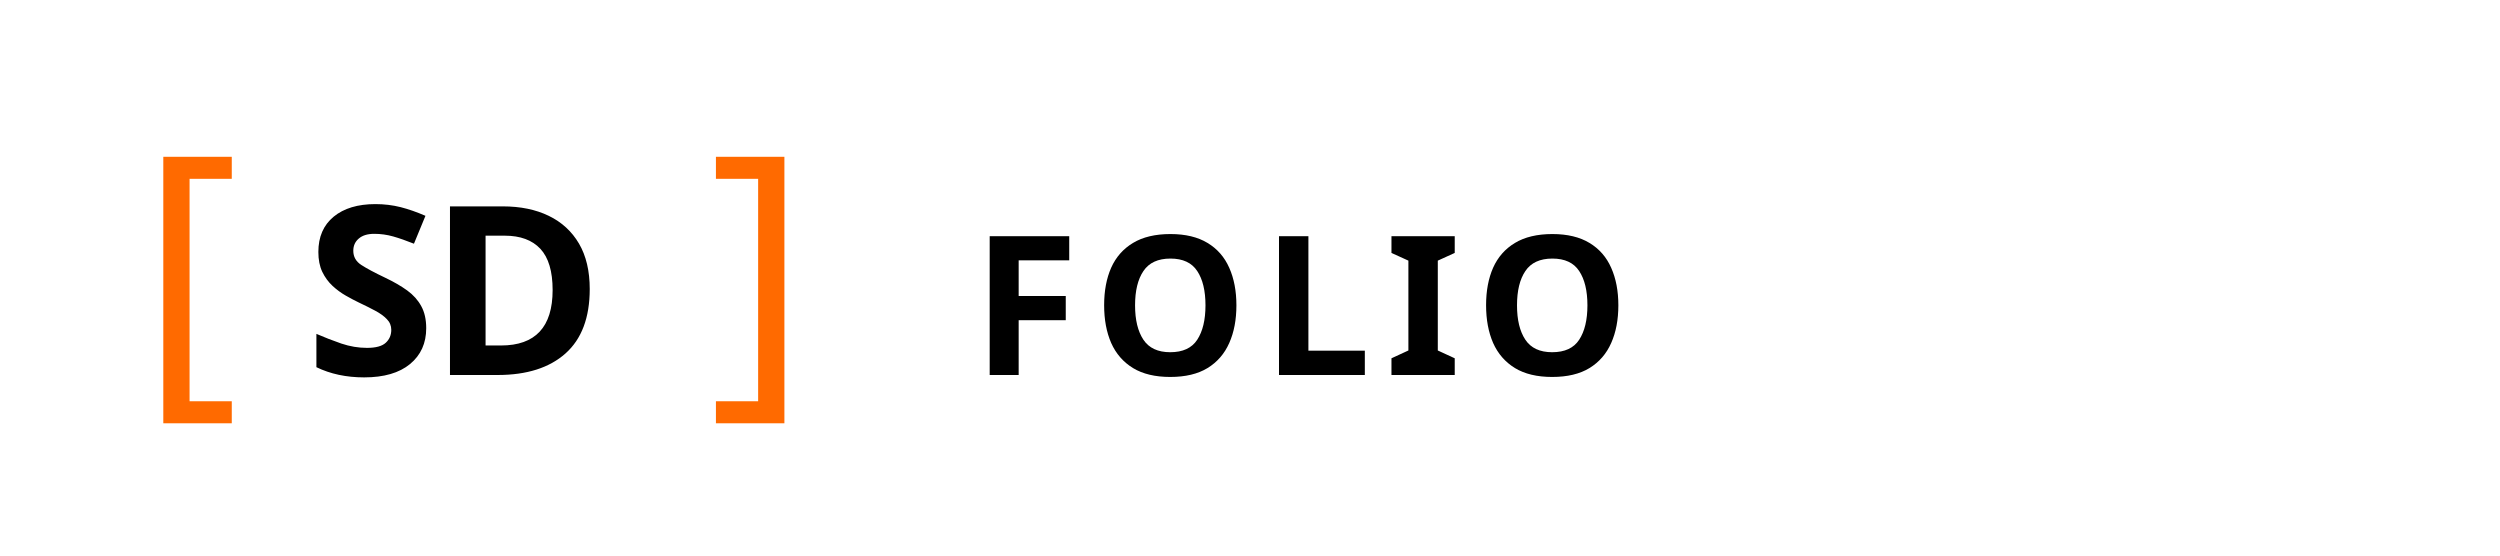
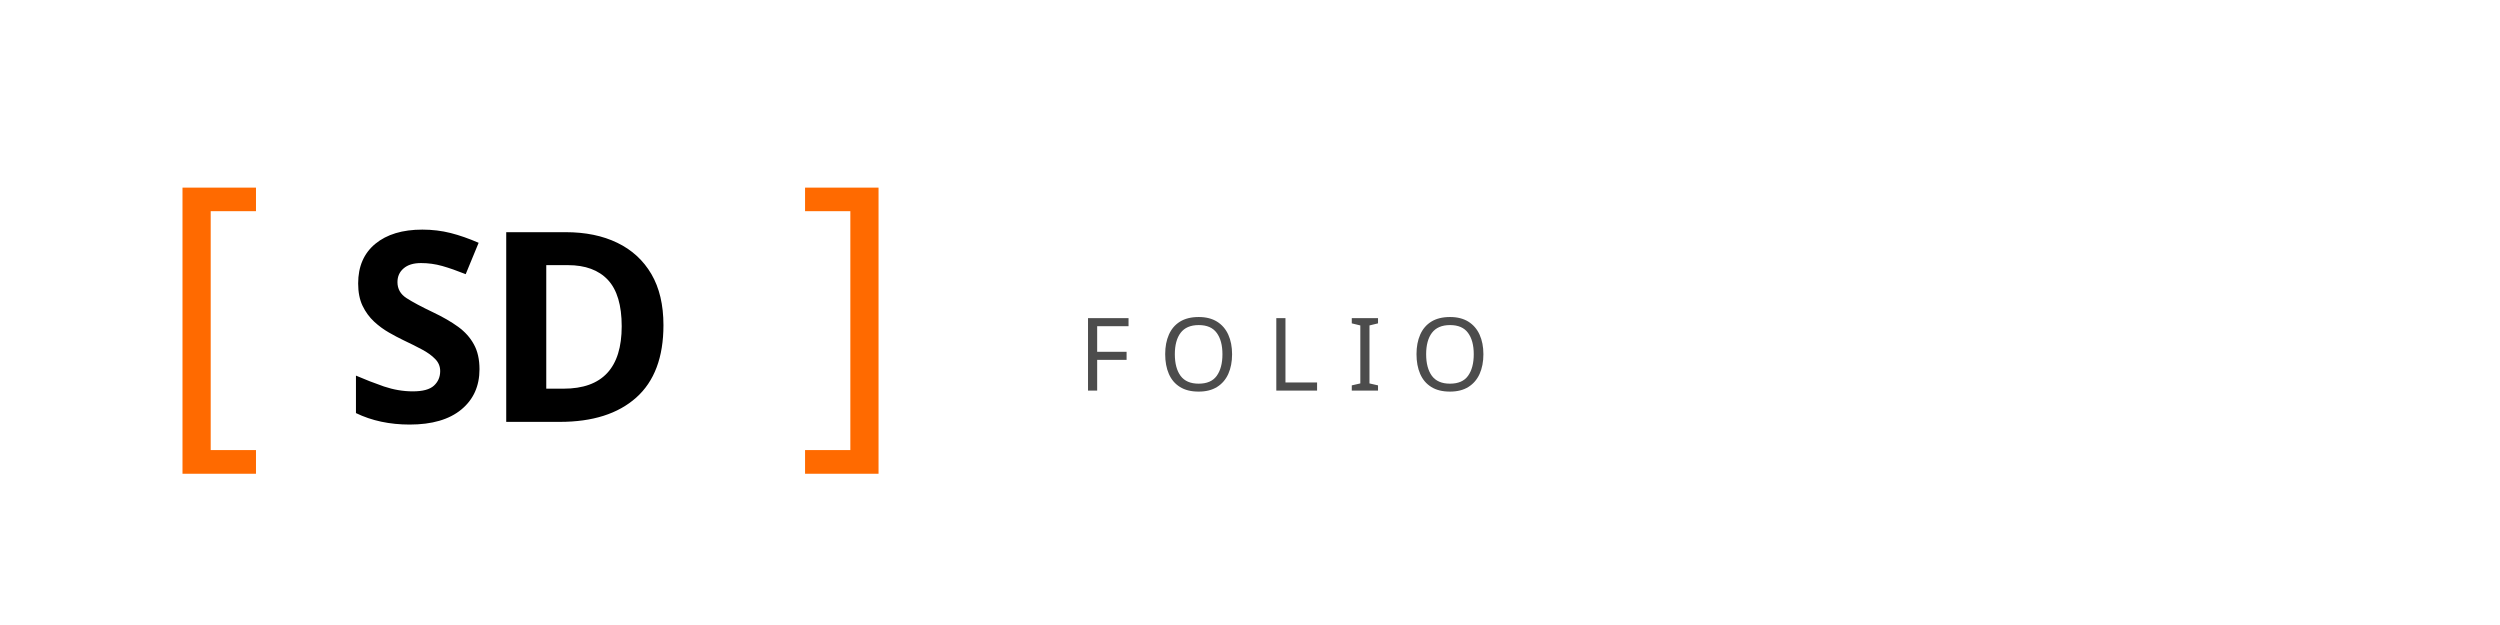
- <svg xmlns="http://www.w3.org/2000/svg" viewBox="0 0 360 80" width="360" height="80">
+ <svg xmlns="http://www.w3.org/2000/svg" viewBox="0 0 320 80" width="320" height="80">
  <g font-family="Syne, 'Trebuchet MS', sans-serif" dominant-baseline="alphabetic">
-     <text x="20" y="54" font-size="44" font-weight="500" fill="#ff6a00">[</text>
+     <text x="20" y="54" font-size="42" font-weight="500" fill="#ff6a00">[</text>
    <text x="44" y="54" font-size="34" font-weight="700" fill="currentColor" letter-spacing="-1">SD</text>
-     <text x="102" y="54" font-size="44" font-weight="500" fill="#ff6a00">]</text>
-     <text x="140" y="54" font-size="28" font-weight="600" fill="currentColor" letter-spacing="2">FOLIO</text>
+     <text x="102" y="54" font-size="42" font-weight="500" fill="#ff6a00">]</text>
+     <text x="138" y="50" font-size="13" font-weight="500" fill="currentColor" opacity="0.7" letter-spacing="3.6">FOLIO</text>
  </g>
</svg>
